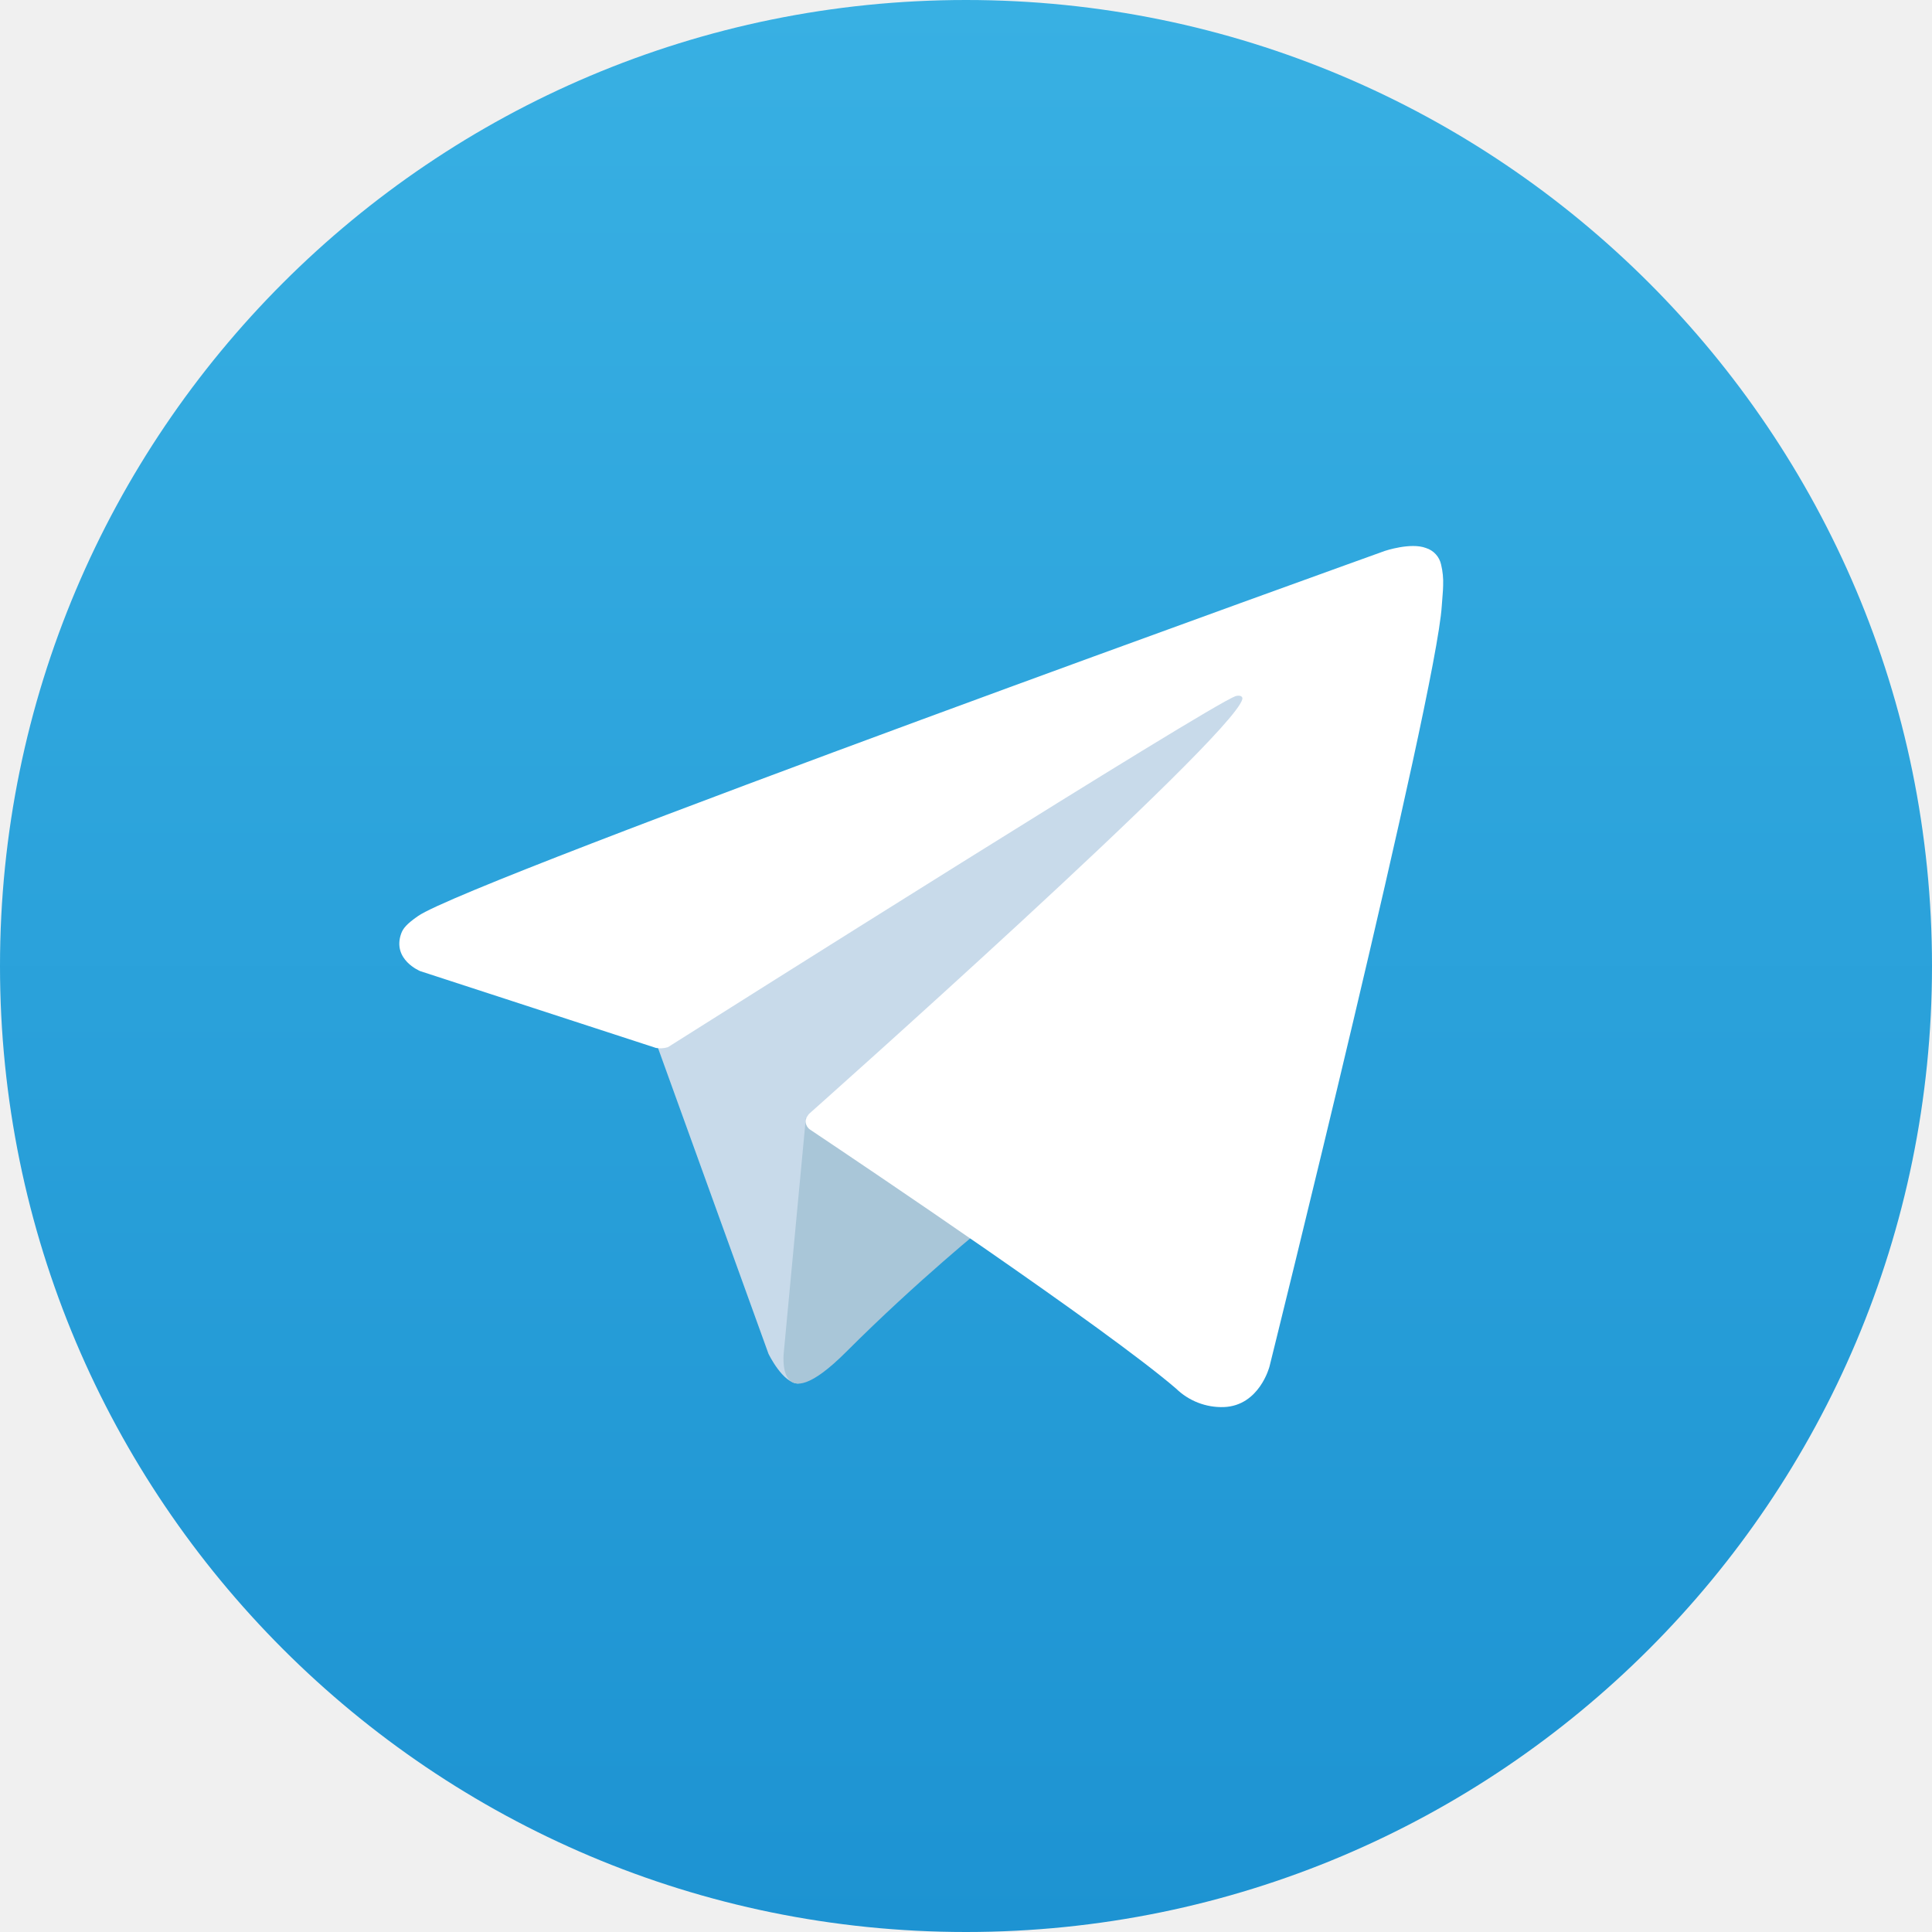
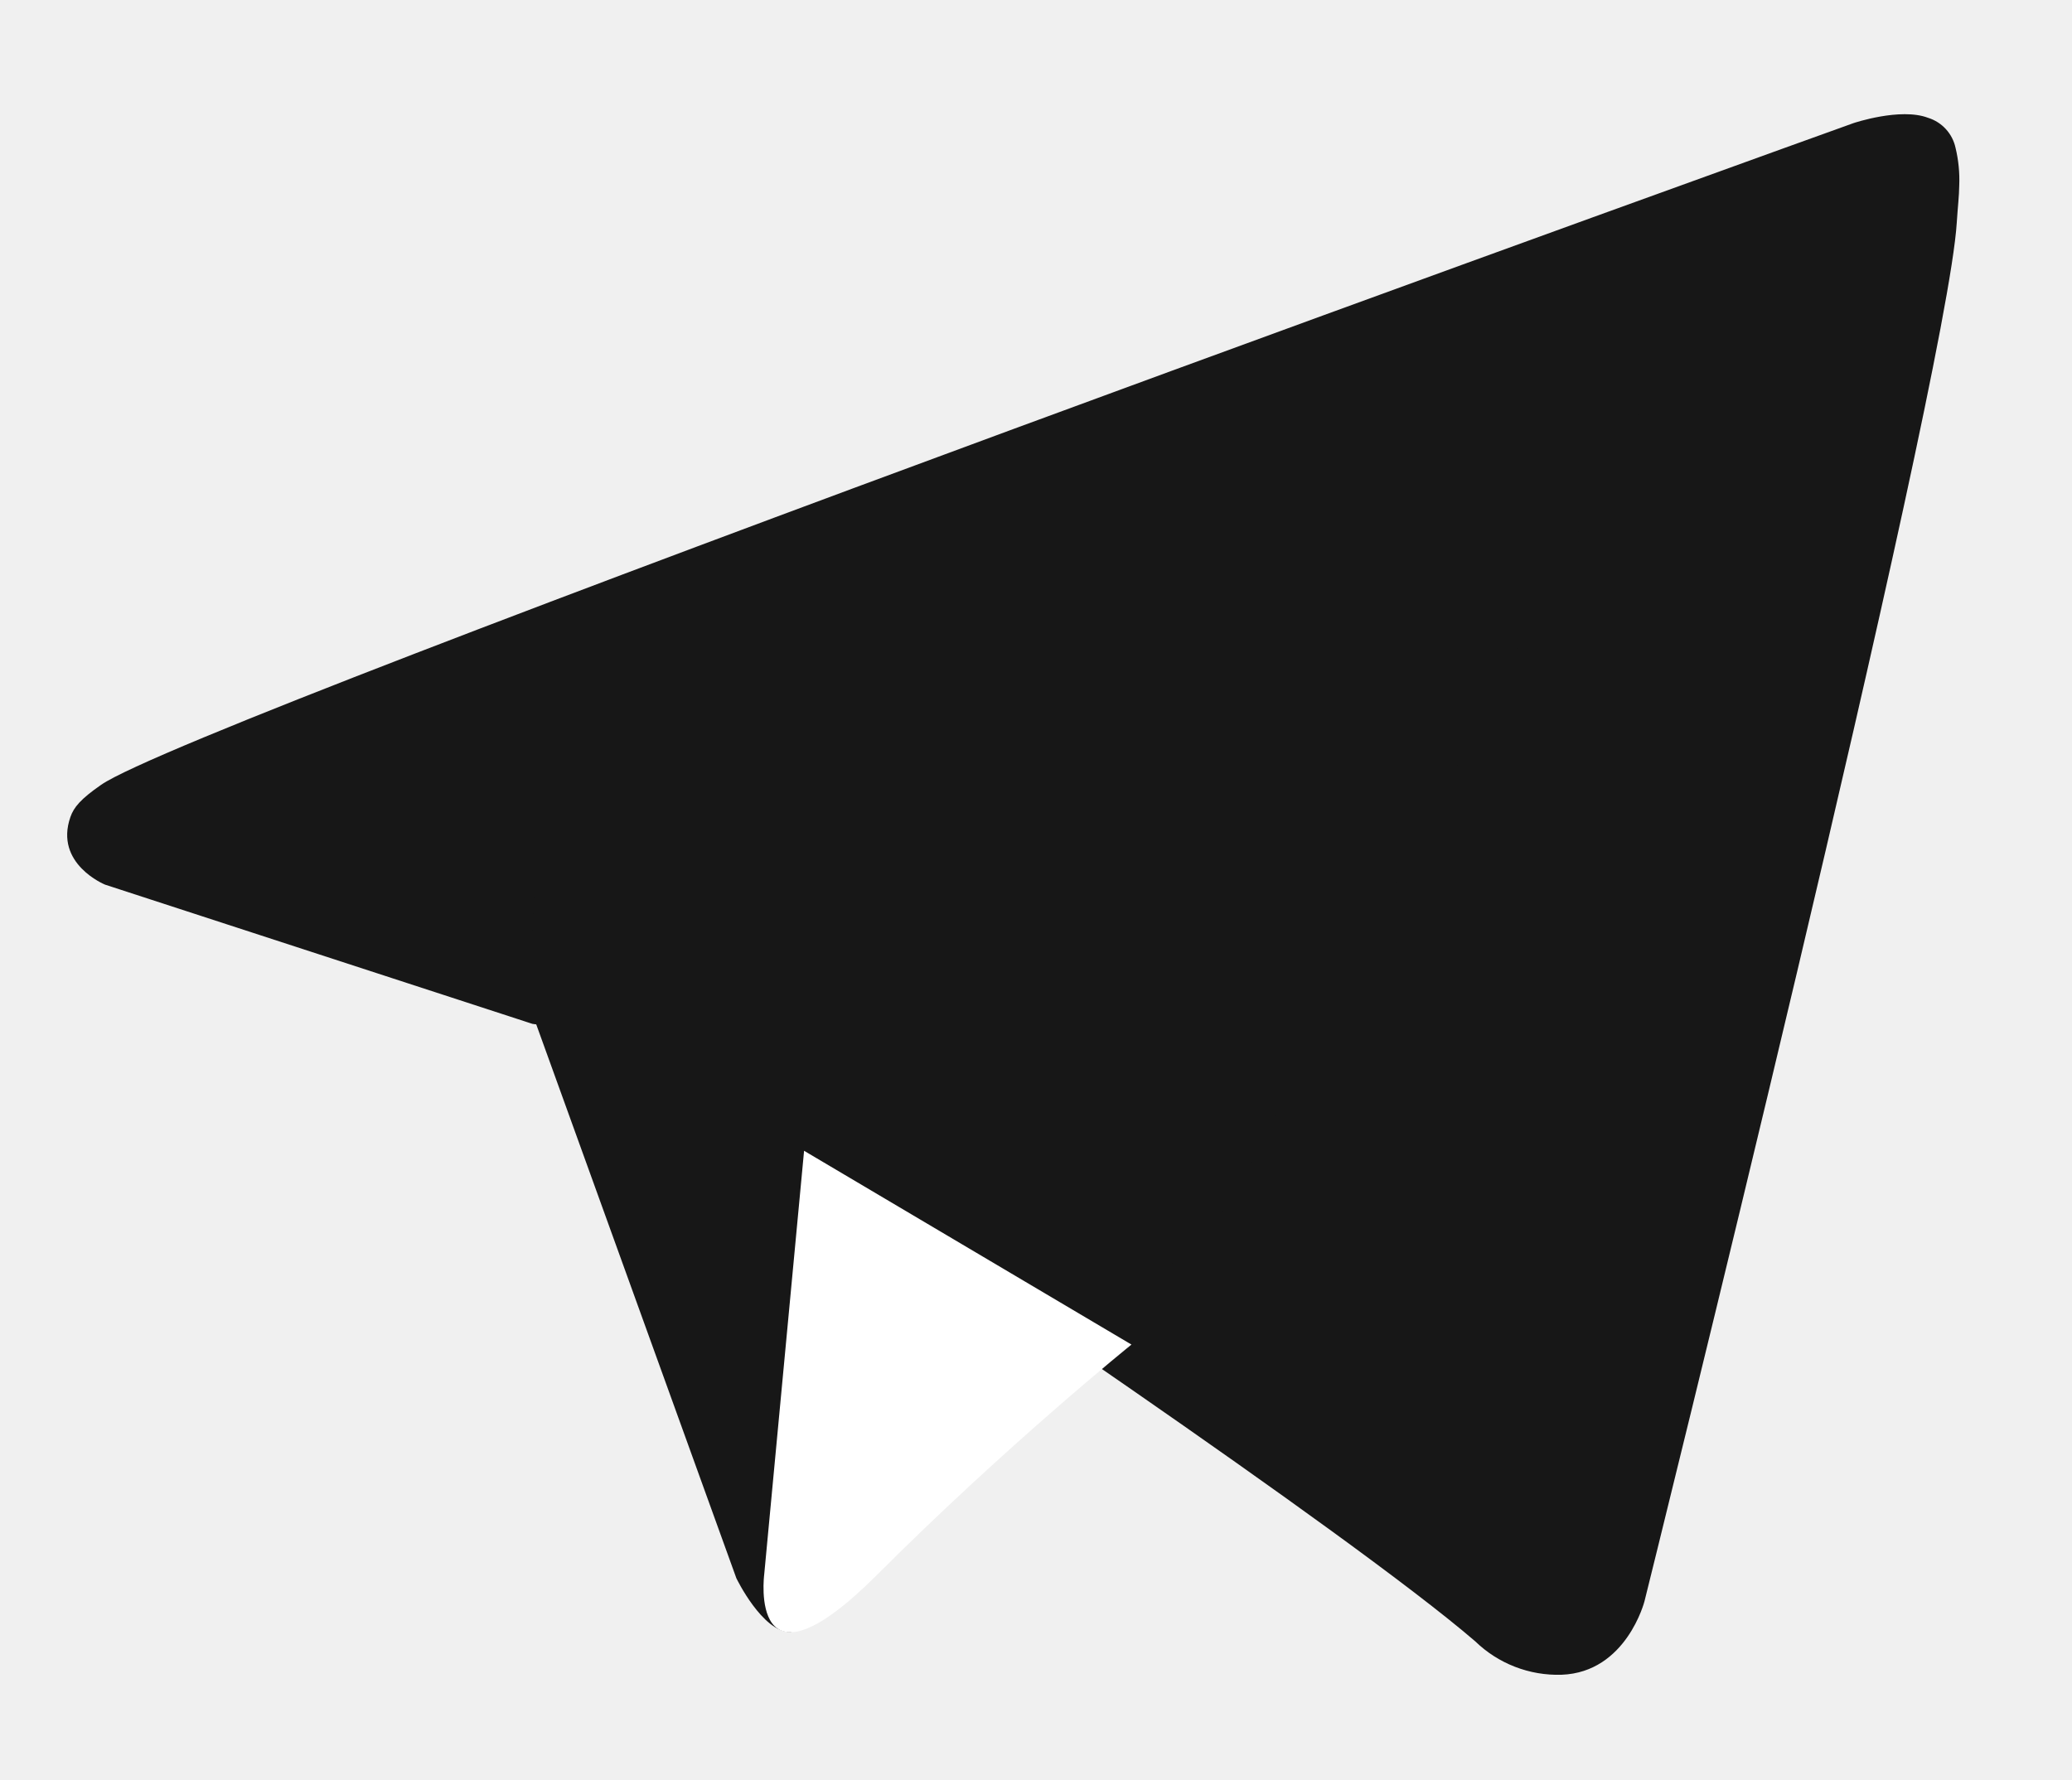
- <svg xmlns="http://www.w3.org/2000/svg" id="Livello_1" data-name="Livello 1" viewBox="0 0 240 240">
-   <defs>
-     <linearGradient id="linear-gradient" x1="120" y1="240" x2="120" gradientUnits="userSpaceOnUse">
-       <stop offset="0" stop-color="#1d93d2" />
-       <stop offset="1" stop-color="#38b0e3" />
-     </linearGradient>
-   </defs>
-   <circle cx="120" cy="120" r="120" fill="url(#linear-gradient)" />
-   <path d="M81.229,128.772l14.237,39.406s1.78,3.687,3.686,3.687,30.255-29.492,30.255-29.492l31.525-60.89L81.737,118.6Z" fill="#c8daea" />
-   <path d="M100.106,138.878l-2.733,29.046s-1.144,8.9,7.754,0,17.415-15.763,17.415-15.763" fill="#a9c6d8" />
-   <path d="M81.486,130.178,52.2,120.636s-3.5-1.42-2.373-4.64c.232-.664.7-1.229,2.1-2.2,6.489-4.523,120.106-45.36,120.106-45.36s3.208-1.081,5.1-.362a2.766,2.766,0,0,1,1.885,2.055,9.357,9.357,0,0,1,.254,2.585c-.009.752-.1,1.449-.169,2.542-.692,11.165-21.4,94.493-21.4,94.493s-1.239,4.876-5.678,5.043A8.13,8.13,0,0,1,146.1,172.5c-8.711-7.493-38.819-27.727-45.472-32.177a1.27,1.27,0,0,1-.546-.9c-.093-.469.417-1.05.417-1.05s52.426-46.6,53.821-51.492c.108-.379-.3-.566-.848-.4-3.482,1.281-63.844,39.4-70.506,43.607A3.21,3.21,0,0,1,81.486,130.178Z" fill="#fff" />
+ <svg xmlns="http://www.w3.org/2000/svg" viewBox="45 60 142 122" aria-hidden="true">
+   <path fill="#171717" d="M81.486 130.178 52.2 120.636s-3.5-1.42-2.373-4.64c.232-.664.7-1.229 2.1-2.2 6.489-4.523 120.106-45.36 120.106-45.36s3.208-1.081 5.1-.362a2.766 2.766 0 0 1 1.885 2.055 9.357 9.357 0 0 1 .254 2.585c-.009.752-.1 1.449-.169 2.542-.692 11.165-21.4 94.493-21.4 94.493s-1.239 4.876-5.678 5.043a8.13 8.13 0 0 1-5.925-2.292c-8.711-7.493-38.819-27.727-45.472-32.177a1.27 1.27 0 0 1-.546-.9c-.093-.469.417-1.05.417-1.05s52.426-46.6 53.821-51.492c.108-.379-.3-.566-.848-.4-3.482 1.281-63.844 39.4-70.506 43.607a3.21 3.21 0 0 1-1.481.09z" />
+   <path fill="#171717" d="m81.229 128.772 14.237 39.406s1.78 3.687 3.686 3.687 30.255-29.492 30.255-29.492l31.525-60.89L81.737 118.6z" />
+   <path fill="#fff" d="m100.106 138.878-2.733 29.046s-1.144 8.9 7.754 0 17.415-15.763 17.415-15.763z" />
</svg>
